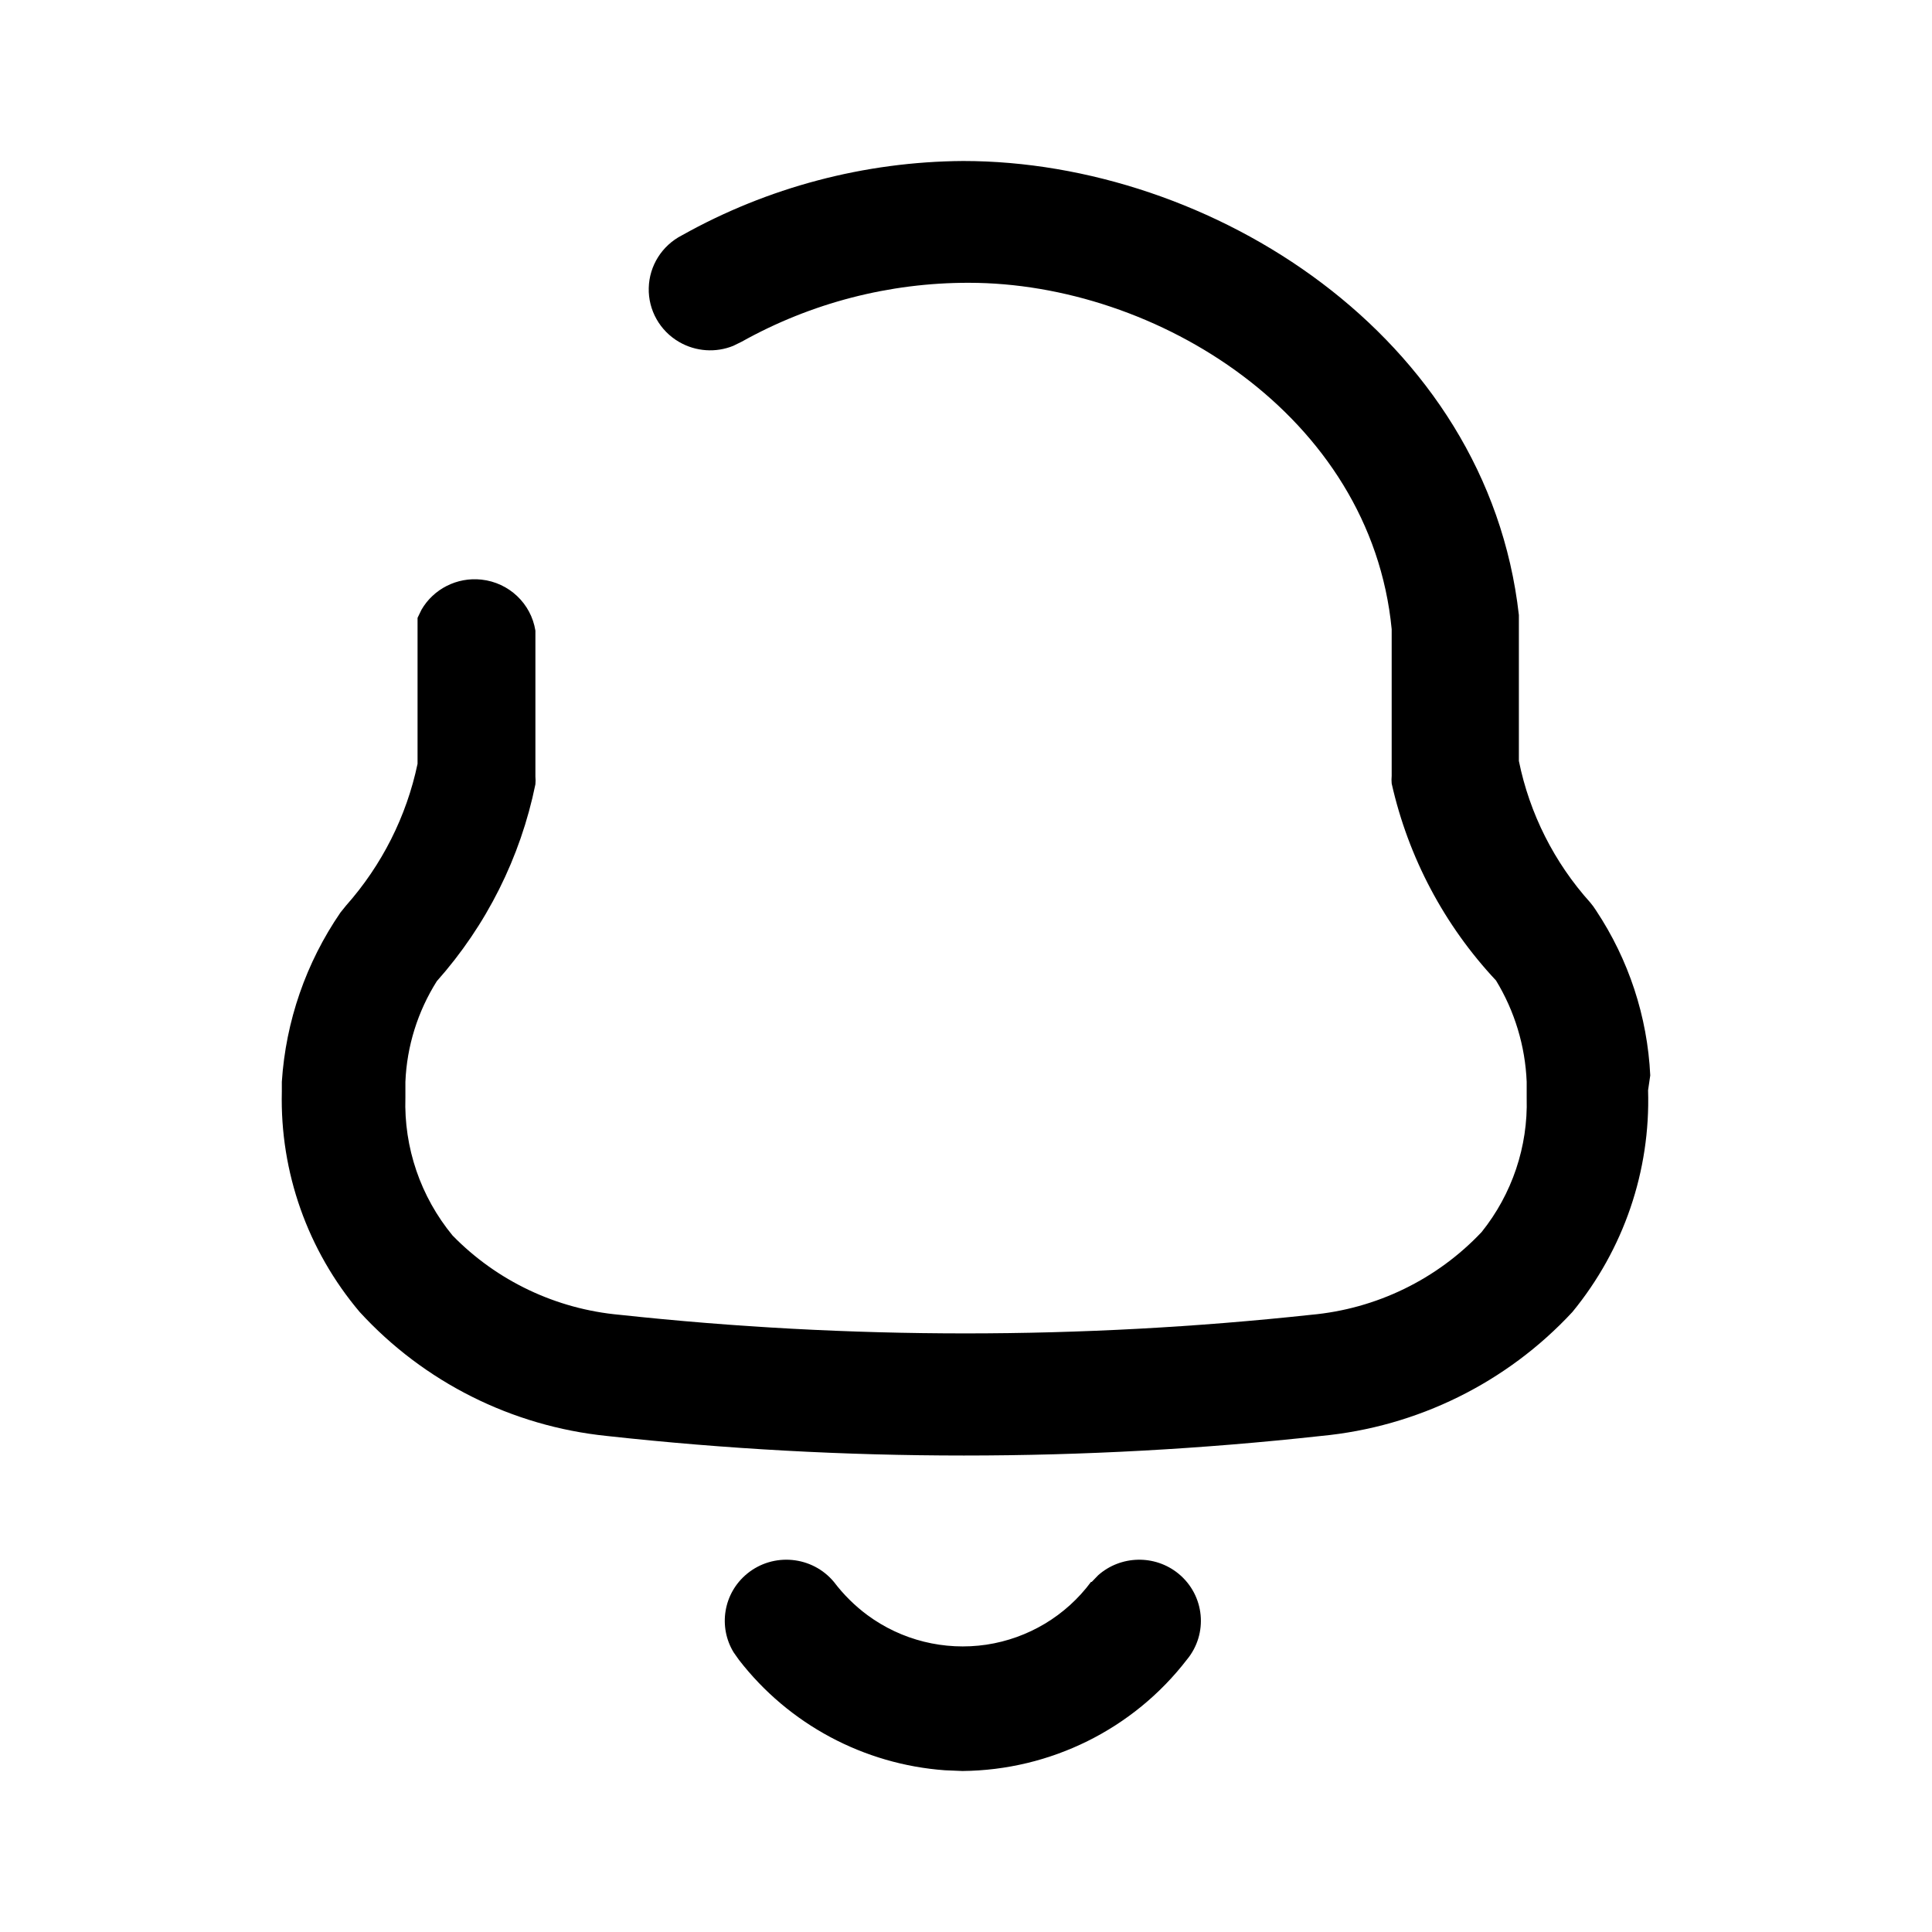
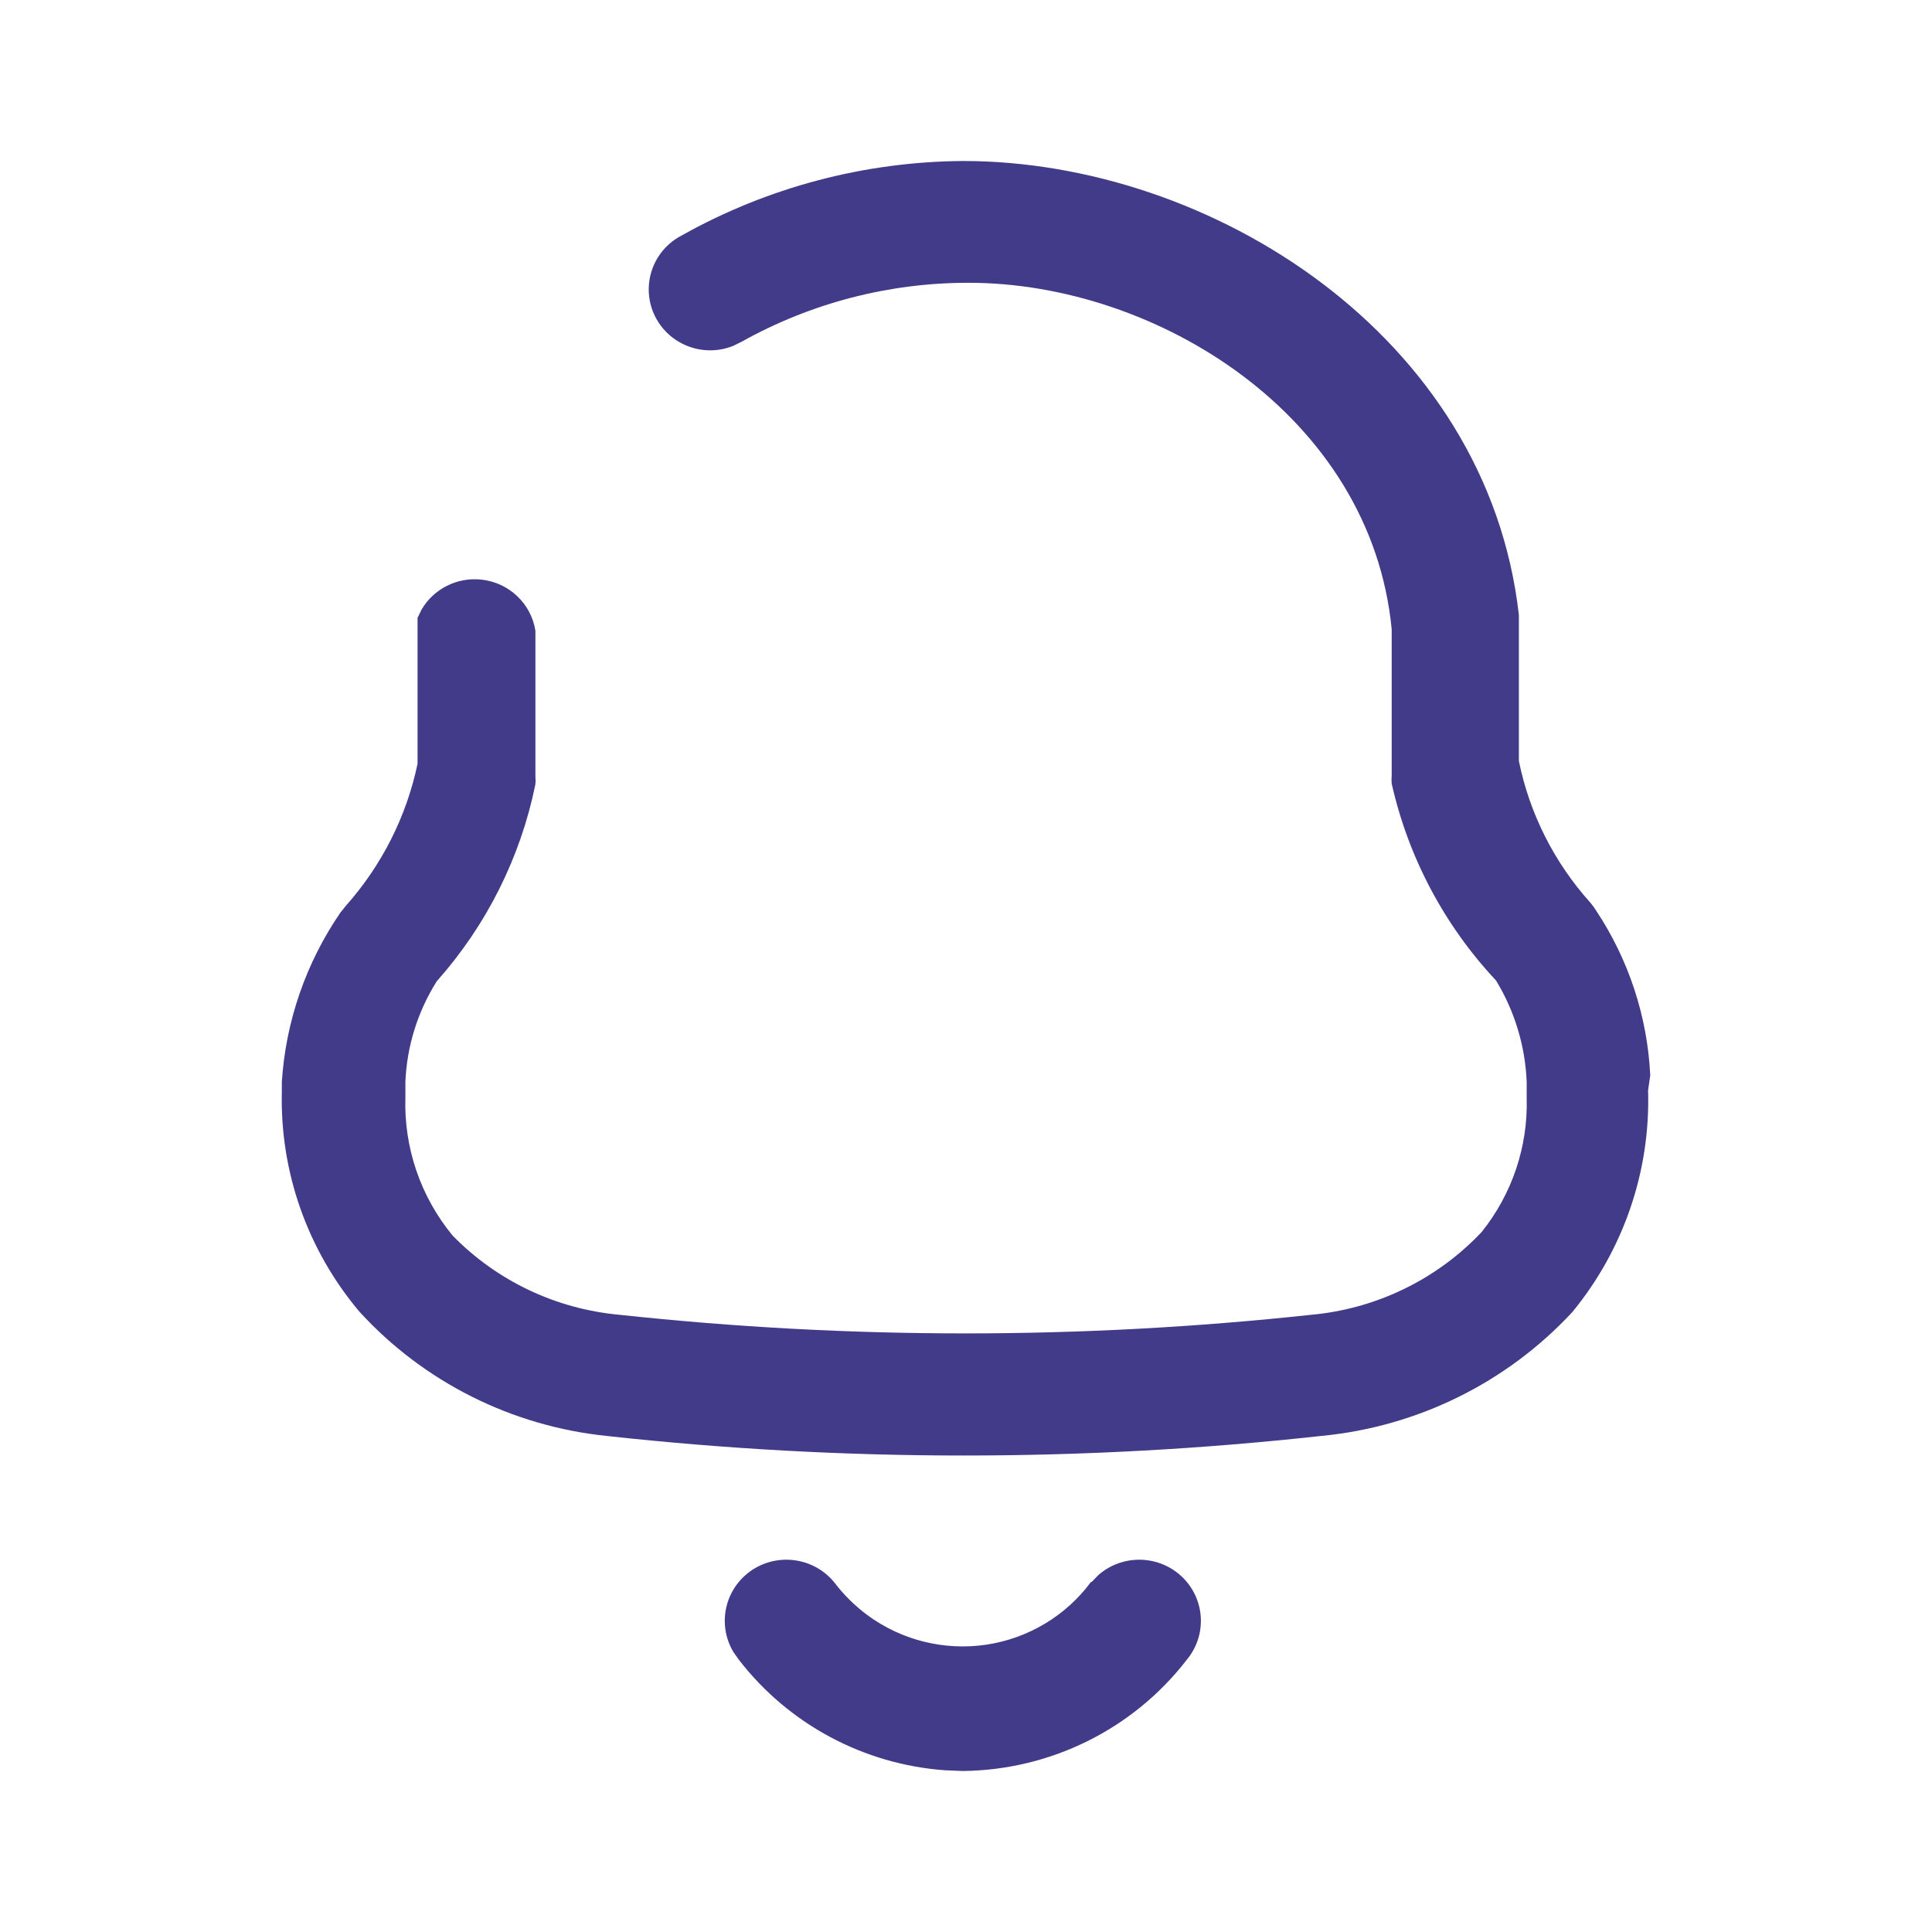
<svg xmlns="http://www.w3.org/2000/svg" width="24px" height="24px" viewBox="0 0 24 24" version="1.1">
  <g id="Iconly/Broken/Notification" stroke="none" stroke-width="1" fill="none" fill-rule="evenodd">
-     <g id="Notification" transform="translate(3.5, 2)" fill="#000000" fill-rule="nonzero">
+     <g id="Notification" transform="translate(3.5, 2)" fill="#423b89" fill-rule="nonzero">
      <path d="M10.141,17.569 C10.418,17.322 10.844,17.307 11.14,17.549 C11.466,17.817 11.512,18.295 11.242,18.619 C10.578,19.48 9.55,19.99 8.456,20 L8.456,20 L8.239,19.991 C7.231,19.918 6.298,19.42 5.679,18.619 L5.679,18.619 L5.614,18.527 C5.42,18.21 5.485,17.792 5.781,17.549 C6.107,17.282 6.59,17.328 6.859,17.651 C6.978,17.808 7.118,17.947 7.276,18.064 C7.699,18.376 8.23,18.508 8.752,18.431 C9.273,18.353 9.741,18.072 10.053,17.651 L10.053,17.651 L10.062,17.651 Z M8.465,-4.79616347e-14 C11.535,-4.79616347e-14 14.977,2.165 15.368,5.64 L15.368,5.64 L15.368,7.453 C15.501,8.107 15.807,8.714 16.255,9.212 C16.281,9.243 16.305,9.275 16.326,9.309 C16.732,9.92 16.965,10.628 17,11.359 L17,11.359 L16.973,11.544 C17.004,12.545 16.67,13.522 16.033,14.298 C15.219,15.176 14.107,15.725 12.91,15.838 C9.962,16.162 6.986,16.162 4.038,15.838 C2.859,15.717 1.766,15.169 0.968,14.298 C0.321,13.533 -0.023,12.56 0.001,11.562 L0.001,11.562 L0.001,11.439 C0.05,10.686 0.301,9.96 0.729,9.336 L0.729,9.336 L0.8,9.248 C1.244,8.747 1.55,8.141 1.687,7.488 L1.687,7.488 L1.687,5.675 L1.736,5.574 C1.885,5.317 2.176,5.167 2.48,5.2 C2.822,5.237 3.097,5.496 3.151,5.834 L3.151,5.834 L3.151,7.646 C3.154,7.678 3.154,7.711 3.151,7.743 C2.966,8.651 2.544,9.494 1.926,10.189 C1.689,10.565 1.554,10.996 1.536,11.439 L1.536,11.439 L1.536,11.632 C1.516,12.255 1.724,12.865 2.122,13.348 C2.672,13.912 3.409,14.262 4.198,14.333 C7.052,14.641 9.932,14.641 12.786,14.333 C13.596,14.26 14.351,13.893 14.906,13.304 C15.284,12.832 15.482,12.243 15.465,11.641 L15.465,11.641 L15.465,11.439 C15.447,10.994 15.316,10.561 15.084,10.18 C14.441,9.494 13.994,8.649 13.788,7.734 C13.785,7.702 13.785,7.67 13.788,7.637 L13.788,7.637 L13.788,5.816 C13.531,3.159 10.861,1.513 8.536,1.513 C7.548,1.511 6.576,1.763 5.715,2.244 L5.715,2.244 L5.609,2.296 C5.393,2.384 5.144,2.368 4.938,2.249 C4.698,2.111 4.552,1.853 4.559,1.578 C4.565,1.302 4.723,1.051 4.97,0.924 C6.037,0.326 7.24,0.008 8.465,-4.79616347e-14 Z" />
    </g>
  </g>
</svg>
